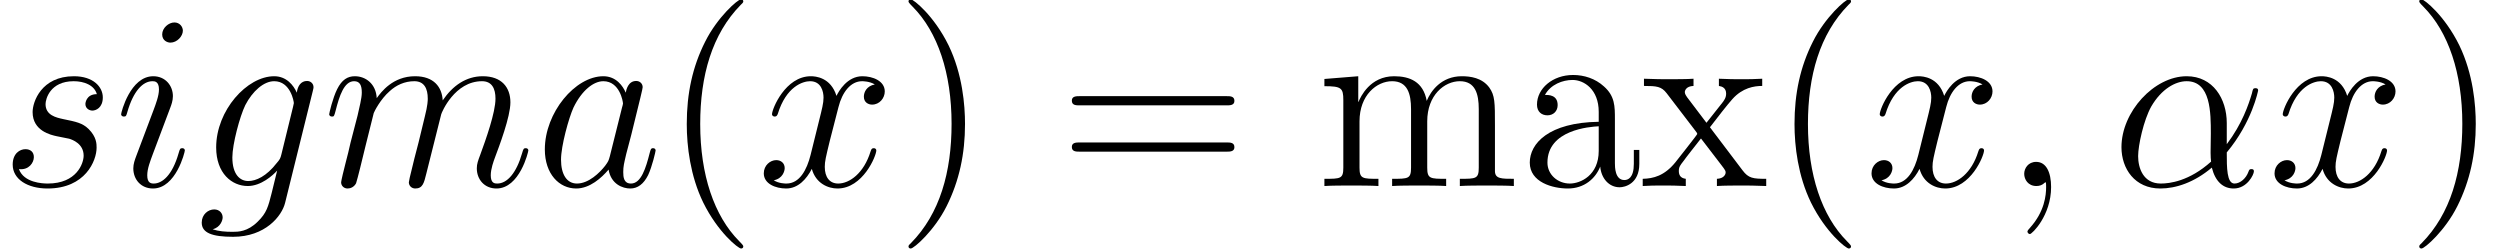
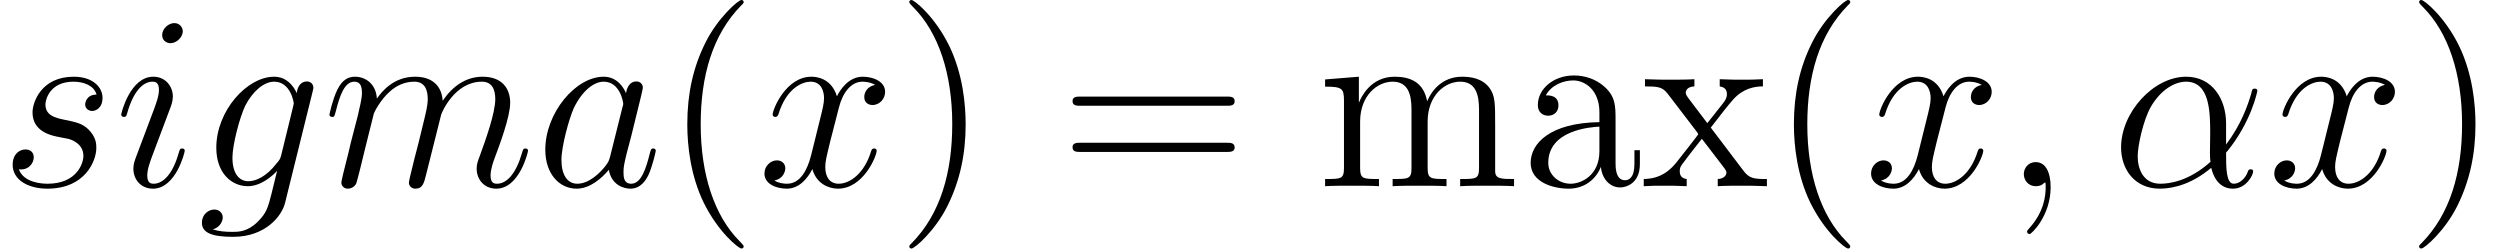
- <svg xmlns="http://www.w3.org/2000/svg" xmlns:xlink="http://www.w3.org/1999/xlink" height="13.896pt" version="1.1" viewBox="0 -10.422 140.065 13.896" width="140.065pt">
+ <svg xmlns="http://www.w3.org/2000/svg" xmlns:xlink="http://www.w3.org/1999/xlink" version="1.1" width="140.455pt" height="13.948pt" viewBox="0 -10.461 140.455 13.948">
  <defs>
-     <path d="M6.458 -3.529C6.458 -4.882 5.691 -6.151 4.212 -6.151C2.385 -6.151 0.558 -4.156 0.558 -2.176C0.558 -0.962 1.311 0.139 2.734 0.139C3.599 0.139 4.631 -0.195 5.621 -1.032C5.816 -0.251 6.249 0.139 6.848 0.139C7.601 0.139 7.978 -0.642 7.978 -0.823C7.978 -0.948 7.88 -0.948 7.839 -0.948C7.727 -0.948 7.713 -0.907 7.671 -0.795C7.546 -0.446 7.225 -0.139 6.89 -0.139C6.458 -0.139 6.458 -1.032 6.458 -1.883C7.88 -3.585 8.215 -5.342 8.215 -5.356C8.215 -5.481 8.104 -5.481 8.062 -5.481C7.936 -5.481 7.922 -5.44 7.867 -5.189C7.685 -4.575 7.323 -3.487 6.458 -2.343V-3.529ZM5.579 -1.367C4.352 -0.265 3.25 -0.139 2.762 -0.139C1.771 -0.139 1.492 -1.018 1.492 -1.674C1.492 -2.273 1.799 -3.696 2.232 -4.463C2.803 -5.44 3.585 -5.872 4.212 -5.872C5.565 -5.872 5.565 -4.101 5.565 -2.929C5.565 -2.58 5.551 -2.218 5.551 -1.869C5.551 -1.59 5.565 -1.52 5.579 -1.367Z" id="g0-11" />
-     <path d="M2.72 0.056C2.72 -0.753 2.455 -1.353 1.883 -1.353C1.437 -1.353 1.213 -0.99 1.213 -0.683S1.423 0 1.897 0C2.078 0 2.232 -0.056 2.357 -0.181C2.385 -0.209 2.399 -0.209 2.413 -0.209C2.441 -0.209 2.441 -0.014 2.441 0.056C2.441 0.516 2.357 1.423 1.548 2.329C1.395 2.497 1.395 2.525 1.395 2.552C1.395 2.622 1.465 2.692 1.534 2.692C1.646 2.692 2.72 1.66 2.72 0.056Z" id="g0-59" />
-     <path d="M4.198 -1.66C4.129 -1.423 4.129 -1.395 3.933 -1.13C3.626 -0.739 3.013 -0.139 2.357 -0.139C1.785 -0.139 1.465 -0.656 1.465 -1.478C1.465 -2.246 1.897 -3.808 2.162 -4.394C2.636 -5.37 3.292 -5.872 3.836 -5.872C4.756 -5.872 4.937 -4.728 4.937 -4.617C4.937 -4.603 4.896 -4.421 4.882 -4.394L4.198 -1.66ZM5.091 -5.23C4.937 -5.593 4.561 -6.151 3.836 -6.151C2.26 -6.151 0.558 -4.115 0.558 -2.05C0.558 -0.669 1.367 0.139 2.315 0.139C3.082 0.139 3.738 -0.46 4.129 -0.921C4.268 -0.098 4.924 0.139 5.342 0.139S6.095 -0.112 6.346 -0.614C6.569 -1.088 6.765 -1.939 6.765 -1.995C6.765 -2.064 6.709 -2.12 6.625 -2.12C6.5 -2.12 6.486 -2.05 6.43 -1.841C6.221 -1.018 5.956 -0.139 5.384 -0.139C4.979 -0.139 4.951 -0.502 4.951 -0.781C4.951 -1.102 4.993 -1.255 5.119 -1.799C5.216 -2.148 5.286 -2.455 5.398 -2.859C5.914 -4.951 6.039 -5.454 6.039 -5.537C6.039 -5.732 5.886 -5.886 5.677 -5.886C5.23 -5.886 5.119 -5.398 5.091 -5.23Z" id="g0-97" />
-     <path d="M4.714 -1.771C4.659 -1.548 4.631 -1.492 4.449 -1.283C3.877 -0.544 3.292 -0.279 2.859 -0.279C2.399 -0.279 1.967 -0.642 1.967 -1.604C1.967 -2.343 2.385 -3.905 2.692 -4.533C3.096 -5.314 3.724 -5.872 4.31 -5.872C5.23 -5.872 5.412 -4.728 5.412 -4.645L5.37 -4.449L4.714 -1.771ZM5.579 -5.23C5.398 -5.635 5.007 -6.151 4.31 -6.151C2.79 -6.151 1.06 -4.24 1.06 -2.162C1.06 -0.711 1.939 0 2.831 0C3.571 0 4.226 -0.586 4.477 -0.865L4.17 0.391C3.975 1.158 3.891 1.506 3.389 1.995C2.817 2.566 2.287 2.566 1.981 2.566C1.562 2.566 1.213 2.538 0.865 2.427C1.311 2.301 1.423 1.911 1.423 1.757C1.423 1.534 1.255 1.311 0.948 1.311C0.614 1.311 0.251 1.59 0.251 2.05C0.251 2.622 0.823 2.845 2.008 2.845C3.808 2.845 4.742 1.688 4.924 0.934L6.472 -5.314C6.514 -5.481 6.514 -5.509 6.514 -5.537C6.514 -5.732 6.36 -5.886 6.151 -5.886C5.816 -5.886 5.621 -5.607 5.579 -5.23Z" id="g0-103" />
-     <path d="M3.947 -1.995C3.947 -2.064 3.891 -2.12 3.808 -2.12C3.682 -2.12 3.668 -2.078 3.599 -1.841C3.236 -0.572 2.664 -0.139 2.204 -0.139C2.036 -0.139 1.841 -0.181 1.841 -0.6C1.841 -0.976 2.008 -1.395 2.162 -1.813L3.138 -4.407C3.18 -4.519 3.278 -4.77 3.278 -5.035C3.278 -5.621 2.859 -6.151 2.176 -6.151C0.893 -6.151 0.377 -4.129 0.377 -4.017C0.377 -3.961 0.432 -3.891 0.53 -3.891C0.656 -3.891 0.669 -3.947 0.725 -4.142C1.06 -5.314 1.59 -5.872 2.134 -5.872C2.26 -5.872 2.497 -5.858 2.497 -5.412C2.497 -5.049 2.315 -4.589 2.204 -4.282L1.227 -1.688C1.144 -1.465 1.06 -1.241 1.06 -0.99C1.06 -0.363 1.492 0.139 2.162 0.139C3.445 0.139 3.947 -1.897 3.947 -1.995ZM3.836 -8.703C3.836 -8.913 3.668 -9.164 3.361 -9.164C3.041 -9.164 2.678 -8.857 2.678 -8.494C2.678 -8.145 2.971 -8.034 3.138 -8.034C3.515 -8.034 3.836 -8.397 3.836 -8.703Z" id="g0-105" />
-     <path d="M2.873 -4.087C2.901 -4.17 3.25 -4.868 3.766 -5.314C4.129 -5.649 4.603 -5.872 5.147 -5.872C5.705 -5.872 5.9 -5.454 5.9 -4.896C5.9 -4.812 5.9 -4.533 5.732 -3.877L5.384 -2.441C5.272 -2.022 5.007 -0.99 4.979 -0.837C4.924 -0.628 4.84 -0.265 4.84 -0.209C4.84 -0.014 4.993 0.139 5.202 0.139C5.621 0.139 5.691 -0.181 5.816 -0.683L6.653 -4.017C6.681 -4.129 7.406 -5.872 8.94 -5.872C9.498 -5.872 9.694 -5.454 9.694 -4.896C9.694 -4.115 9.15 -2.594 8.843 -1.757C8.717 -1.423 8.648 -1.241 8.648 -0.99C8.648 -0.363 9.08 0.139 9.749 0.139C11.047 0.139 11.535 -1.911 11.535 -1.995C11.535 -2.064 11.479 -2.12 11.395 -2.12C11.27 -2.12 11.256 -2.078 11.186 -1.841C10.865 -0.725 10.349 -0.139 9.791 -0.139C9.652 -0.139 9.429 -0.153 9.429 -0.6C9.429 -0.962 9.596 -1.409 9.652 -1.562C9.903 -2.232 10.53 -3.877 10.53 -4.686C10.53 -5.523 10.042 -6.151 8.982 -6.151C8.048 -6.151 7.295 -5.621 6.737 -4.798C6.695 -5.551 6.235 -6.151 5.189 -6.151C3.947 -6.151 3.292 -5.272 3.041 -4.924C2.999 -5.719 2.427 -6.151 1.813 -6.151C1.409 -6.151 1.088 -5.956 0.823 -5.426C0.572 -4.924 0.377 -4.073 0.377 -4.017S0.432 -3.891 0.53 -3.891C0.642 -3.891 0.656 -3.905 0.739 -4.226C0.948 -5.049 1.213 -5.872 1.771 -5.872C2.092 -5.872 2.204 -5.649 2.204 -5.23C2.204 -4.924 2.064 -4.38 1.967 -3.947L1.576 -2.441C1.52 -2.176 1.367 -1.548 1.297 -1.297C1.2 -0.934 1.046 -0.279 1.046 -0.209C1.046 -0.014 1.2 0.139 1.409 0.139C1.576 0.139 1.771 0.056 1.883 -0.153C1.911 -0.223 2.036 -0.711 2.106 -0.99L2.413 -2.246L2.873 -4.087Z" id="g0-109" />
-     <path d="M3.18 -2.79C3.417 -2.748 3.794 -2.664 3.877 -2.65C4.059 -2.594 4.686 -2.371 4.686 -1.702C4.686 -1.269 4.296 -0.139 2.678 -0.139C2.385 -0.139 1.339 -0.181 1.06 -0.948C1.618 -0.879 1.897 -1.311 1.897 -1.618C1.897 -1.911 1.702 -2.064 1.423 -2.064C1.116 -2.064 0.711 -1.827 0.711 -1.2C0.711 -0.377 1.548 0.139 2.664 0.139C4.784 0.139 5.412 -1.423 5.412 -2.148C5.412 -2.357 5.412 -2.748 4.965 -3.194C4.617 -3.529 4.282 -3.599 3.529 -3.752C3.152 -3.836 2.552 -3.961 2.552 -4.589C2.552 -4.868 2.803 -5.872 4.129 -5.872C4.714 -5.872 5.286 -5.649 5.426 -5.147C4.812 -5.147 4.784 -4.617 4.784 -4.603C4.784 -4.31 5.049 -4.226 5.175 -4.226C5.37 -4.226 5.76 -4.38 5.76 -4.965S5.23 -6.151 4.142 -6.151C2.315 -6.151 1.827 -4.714 1.827 -4.142C1.827 -3.082 2.859 -2.859 3.18 -2.79Z" id="g0-115" />
-     <path d="M6.611 -5.691C6.165 -5.607 5.998 -5.272 5.998 -5.007C5.998 -4.672 6.263 -4.561 6.458 -4.561C6.876 -4.561 7.169 -4.924 7.169 -5.3C7.169 -5.886 6.5 -6.151 5.914 -6.151C5.063 -6.151 4.589 -5.314 4.463 -5.049C4.142 -6.095 3.278 -6.151 3.027 -6.151C1.604 -6.151 0.851 -4.324 0.851 -4.017C0.851 -3.961 0.907 -3.891 1.004 -3.891C1.116 -3.891 1.144 -3.975 1.172 -4.031C1.646 -5.579 2.58 -5.872 2.985 -5.872C3.612 -5.872 3.738 -5.286 3.738 -4.951C3.738 -4.645 3.654 -4.324 3.487 -3.654L3.013 -1.743C2.803 -0.907 2.399 -0.139 1.66 -0.139C1.59 -0.139 1.241 -0.139 0.948 -0.321C1.451 -0.418 1.562 -0.837 1.562 -1.004C1.562 -1.283 1.353 -1.451 1.088 -1.451C0.753 -1.451 0.391 -1.158 0.391 -0.711C0.391 -0.126 1.046 0.139 1.646 0.139C2.315 0.139 2.79 -0.391 3.082 -0.962C3.306 -0.139 4.003 0.139 4.519 0.139C5.942 0.139 6.695 -1.688 6.695 -1.995C6.695 -2.064 6.639 -2.12 6.555 -2.12C6.43 -2.12 6.416 -2.05 6.374 -1.939C5.998 -0.711 5.189 -0.139 4.561 -0.139C4.073 -0.139 3.808 -0.502 3.808 -1.074C3.808 -1.381 3.864 -1.604 4.087 -2.525L4.575 -4.421C4.784 -5.258 5.258 -5.872 5.9 -5.872C5.928 -5.872 6.318 -5.872 6.611 -5.691Z" id="g0-120" />
-     <path d="M4.533 3.389C4.533 3.347 4.533 3.32 4.296 3.082C2.901 1.674 2.12 -0.628 2.12 -3.473C2.12 -6.179 2.776 -8.508 4.394 -10.154C4.533 -10.28 4.533 -10.307 4.533 -10.349C4.533 -10.433 4.463 -10.461 4.407 -10.461C4.226 -10.461 3.082 -9.457 2.399 -8.09C1.688 -6.681 1.367 -5.189 1.367 -3.473C1.367 -2.232 1.562 -0.572 2.287 0.921C3.11 2.594 4.254 3.501 4.407 3.501C4.463 3.501 4.533 3.473 4.533 3.389Z" id="g1-40" />
-     <path d="M3.933 -3.473C3.933 -4.533 3.794 -6.263 3.013 -7.88C2.19 -9.554 1.046 -10.461 0.893 -10.461C0.837 -10.461 0.767 -10.433 0.767 -10.349C0.767 -10.307 0.767 -10.28 1.004 -10.042C2.399 -8.634 3.18 -6.332 3.18 -3.487C3.18 -0.781 2.525 1.548 0.907 3.194C0.767 3.32 0.767 3.347 0.767 3.389C0.767 3.473 0.837 3.501 0.893 3.501C1.074 3.501 2.218 2.497 2.901 1.13C3.612 -0.293 3.933 -1.799 3.933 -3.473Z" id="g1-41" />
-     <path d="M9.415 -4.519C9.61 -4.519 9.861 -4.519 9.861 -4.77C9.861 -5.035 9.624 -5.035 9.415 -5.035H1.2C1.004 -5.035 0.753 -5.035 0.753 -4.784C0.753 -4.519 0.99 -4.519 1.2 -4.519H9.415ZM9.415 -1.925C9.61 -1.925 9.861 -1.925 9.861 -2.176C9.861 -2.441 9.624 -2.441 9.415 -2.441H1.2C1.004 -2.441 0.753 -2.441 0.753 -2.19C0.753 -1.925 0.99 -1.925 1.2 -1.925H9.415Z" id="g1-61" />
-     <path d="M5.384 -3.724C5.384 -4.477 5.384 -5.035 4.77 -5.579C4.282 -6.025 3.654 -6.221 3.041 -6.221C1.897 -6.221 1.018 -5.468 1.018 -4.561C1.018 -4.156 1.283 -3.961 1.604 -3.961C1.939 -3.961 2.176 -4.198 2.176 -4.533C2.176 -5.105 1.674 -5.105 1.465 -5.105C1.785 -5.691 2.455 -5.942 3.013 -5.942C3.654 -5.942 4.477 -5.412 4.477 -4.156V-3.599C1.674 -3.557 0.614 -2.385 0.614 -1.311C0.614 -0.209 1.897 0.139 2.748 0.139C3.668 0.139 4.296 -0.418 4.561 -1.088C4.617 -0.432 5.049 0.07 5.649 0.07C5.942 0.07 6.751 -0.126 6.751 -1.241V-2.022H6.444V-1.241C6.444 -0.446 6.109 -0.335 5.914 -0.335C5.384 -0.335 5.384 -1.074 5.384 -1.283V-3.724ZM4.477 -1.967C4.477 -0.6 3.459 -0.139 2.859 -0.139C2.176 -0.139 1.604 -0.642 1.604 -1.311C1.604 -3.152 3.975 -3.32 4.477 -3.347V-1.967Z" id="g1-97" />
-     <path d="M10.001 -3.389C10.001 -4.686 10.001 -5.077 9.68 -5.523C9.275 -6.067 8.62 -6.151 8.145 -6.151C6.988 -6.151 6.402 -5.314 6.179 -4.77C5.984 -5.844 5.23 -6.151 4.352 -6.151C2.999 -6.151 2.469 -4.993 2.357 -4.714H2.343V-6.151L0.446 -5.998V-5.593C1.395 -5.593 1.506 -5.495 1.506 -4.812V-1.032C1.506 -0.404 1.353 -0.404 0.446 -0.404V0C0.809 -0.028 1.562 -0.028 1.953 -0.028C2.357 -0.028 3.11 -0.028 3.473 0V-0.404C2.58 -0.404 2.413 -0.404 2.413 -1.032V-3.626C2.413 -5.091 3.375 -5.872 4.24 -5.872S5.3 -5.161 5.3 -4.31V-1.032C5.3 -0.404 5.147 -0.404 4.24 -0.404V0C4.603 -0.028 5.356 -0.028 5.746 -0.028C6.151 -0.028 6.904 -0.028 7.267 0V-0.404C6.374 -0.404 6.207 -0.404 6.207 -1.032V-3.626C6.207 -5.091 7.169 -5.872 8.034 -5.872S9.094 -5.161 9.094 -4.31V-1.032C9.094 -0.404 8.94 -0.404 8.034 -0.404V0C8.397 -0.028 9.15 -0.028 9.54 -0.028C9.945 -0.028 10.698 -0.028 11.06 0V-0.404C10.363 -0.404 10.014 -0.404 10.001 -0.823V-3.389Z" id="g1-109" />
-     <path d="M3.905 -3.292C4.31 -3.822 4.896 -4.575 5.161 -4.868C5.732 -5.509 6.388 -5.607 6.834 -5.607V-6.011C6.235 -5.984 6.207 -5.984 5.663 -5.984C5.133 -5.984 5.105 -5.984 4.407 -6.011V-5.607C4.589 -5.579 4.812 -5.495 4.812 -5.175C4.812 -4.937 4.686 -4.784 4.603 -4.672L3.71 -3.543L2.622 -4.979C2.58 -5.035 2.497 -5.161 2.497 -5.258C2.497 -5.342 2.566 -5.593 2.985 -5.607V-6.011C2.636 -5.984 1.925 -5.984 1.548 -5.984C1.088 -5.984 1.06 -5.984 0.209 -6.011V-5.607C0.921 -5.607 1.186 -5.579 1.478 -5.202L3.11 -3.068C3.138 -3.041 3.194 -2.957 3.194 -2.915S2.106 -1.506 1.967 -1.325C1.353 -0.572 0.739 -0.418 0.139 -0.404V0C0.669 -0.028 0.697 -0.028 1.297 -0.028C1.827 -0.028 1.855 -0.028 2.552 0V-0.404C2.218 -0.446 2.162 -0.656 2.162 -0.851C2.162 -1.074 2.26 -1.186 2.399 -1.367C2.608 -1.66 3.068 -2.232 3.403 -2.664L4.547 -1.172C4.784 -0.865 4.784 -0.837 4.784 -0.753C4.784 -0.642 4.672 -0.418 4.296 -0.404V0C4.659 -0.028 5.342 -0.028 5.732 -0.028C6.193 -0.028 6.221 -0.028 7.058 0V-0.404C6.318 -0.404 6.067 -0.432 5.732 -0.879L3.905 -3.292Z" id="g1-120" />
+     <path id="g1-40" d="M4.533 3.389C4.533 3.347 4.533 3.32 4.296 3.082C2.901 1.674 2.12-.628 2.12-3.473C2.12-6.179 2.776-8.508 4.394-10.154C4.533-10.279 4.533-10.307 4.533-10.349C4.533-10.433 4.463-10.461 4.407-10.461C4.226-10.461 3.082-9.457 2.399-8.09C1.688-6.681 1.367-5.189 1.367-3.473C1.367-2.232 1.562-.572 2.287 .921C3.11 2.594 4.254 3.501 4.407 3.501C4.463 3.501 4.533 3.473 4.533 3.389Z" />
+     <path id="g1-41" d="M3.933-3.473C3.933-4.533 3.794-6.263 3.013-7.88C2.19-9.554 1.046-10.461 .893-10.461C.837-10.461 .767-10.433 .767-10.349C.767-10.307 .767-10.279 1.004-10.042C2.399-8.634 3.18-6.332 3.18-3.487C3.18-.781 2.525 1.548 .907 3.194C.767 3.32 .767 3.347 .767 3.389C.767 3.473 .837 3.501 .893 3.501C1.074 3.501 2.218 2.497 2.901 1.13C3.612-.293 3.933-1.799 3.933-3.473Z" />
+     <path id="g1-61" d="M9.415-4.519C9.61-4.519 9.861-4.519 9.861-4.77C9.861-5.035 9.624-5.035 9.415-5.035H1.2C1.004-5.035 .753-5.035 .753-4.784C.753-4.519 .99-4.519 1.2-4.519H9.415ZM9.415-1.925C9.61-1.925 9.861-1.925 9.861-2.176C9.861-2.441 9.624-2.441 9.415-2.441H1.2C1.004-2.441 .753-2.441 .753-2.19C.753-1.925 .99-1.925 1.2-1.925H9.415Z" />
+     <path id="g1-97" d="M5.384-3.724C5.384-4.477 5.384-5.035 4.77-5.579C4.282-6.025 3.654-6.221 3.041-6.221C1.897-6.221 1.018-5.467 1.018-4.561C1.018-4.156 1.283-3.961 1.604-3.961C1.939-3.961 2.176-4.198 2.176-4.533C2.176-5.105 1.674-5.105 1.465-5.105C1.785-5.691 2.455-5.942 3.013-5.942C3.654-5.942 4.477-5.412 4.477-4.156V-3.599C1.674-3.557 .614-2.385 .614-1.311C.614-.209 1.897 .139 2.748 .139C3.668 .139 4.296-.418 4.561-1.088C4.617-.432 5.049 .07 5.649 .07C5.942 .07 6.751-.126 6.751-1.241V-2.022H6.444V-1.241C6.444-.446 6.109-.335 5.914-.335C5.384-.335 5.384-1.074 5.384-1.283V-3.724ZM4.477-1.967C4.477-.6 3.459-.139 2.859-.139C2.176-.139 1.604-.642 1.604-1.311C1.604-3.152 3.975-3.32 4.477-3.347V-1.967Z" />
+     <path id="g1-109" d="M10-3.389C10-4.686 10-5.077 9.68-5.523C9.275-6.067 8.62-6.151 8.145-6.151C6.988-6.151 6.402-5.314 6.179-4.77C5.984-5.844 5.23-6.151 4.352-6.151C2.999-6.151 2.469-4.993 2.357-4.714H2.343V-6.151L.446-5.998V-5.593C1.395-5.593 1.506-5.495 1.506-4.812V-1.032C1.506-.404 1.353-.404 .446-.404V0C.809-.028 1.562-.028 1.953-.028C2.357-.028 3.11-.028 3.473 0V-.404C2.58-.404 2.413-.404 2.413-1.032V-3.626C2.413-5.091 3.375-5.872 4.24-5.872S5.3-5.161 5.3-4.31V-1.032C5.3-.404 5.147-.404 4.24-.404V0C4.603-.028 5.356-.028 5.746-.028C6.151-.028 6.904-.028 7.267 0V-.404C6.374-.404 6.207-.404 6.207-1.032V-3.626C6.207-5.091 7.169-5.872 8.034-5.872S9.094-5.161 9.094-4.31V-1.032C9.094-.404 8.94-.404 8.034-.404V0C8.397-.028 9.15-.028 9.54-.028C9.945-.028 10.698-.028 11.061 0V-.404C10.363-.404 10.014-.404 10-.823V-3.389Z" />
+     <path id="g1-120" d="M3.905-3.292C4.31-3.822 4.896-4.575 5.161-4.868C5.733-5.509 6.388-5.607 6.834-5.607V-6.011C6.235-5.984 6.207-5.984 5.663-5.984C5.133-5.984 5.105-5.984 4.407-6.011V-5.607C4.589-5.579 4.812-5.495 4.812-5.175C4.812-4.937 4.686-4.784 4.603-4.672L3.71-3.543L2.622-4.979C2.58-5.035 2.497-5.161 2.497-5.258C2.497-5.342 2.566-5.593 2.985-5.607V-6.011C2.636-5.984 1.925-5.984 1.548-5.984C1.088-5.984 1.06-5.984 .209-6.011V-5.607C.921-5.607 1.186-5.579 1.478-5.202L3.11-3.068C3.138-3.041 3.194-2.957 3.194-2.915S2.106-1.506 1.967-1.325C1.353-.572 .739-.418 .139-.404V0C.669-.028 .697-.028 1.297-.028C1.827-.028 1.855-.028 2.552 0V-.404C2.218-.446 2.162-.656 2.162-.851C2.162-1.074 2.26-1.186 2.399-1.367C2.608-1.66 3.068-2.232 3.403-2.664L4.547-1.172C4.784-.865 4.784-.837 4.784-.753C4.784-.642 4.672-.418 4.296-.404V0C4.659-.028 5.342-.028 5.733-.028C6.193-.028 6.221-.028 7.058 0V-.404C6.318-.404 6.067-.432 5.733-.879L3.905-3.292Z" />
+     <path id="g0-11" d="M6.458-3.529C6.458-4.882 5.691-6.151 4.212-6.151C2.385-6.151 .558-4.156 .558-2.176C.558-.962 1.311 .139 2.734 .139C3.599 .139 4.631-.195 5.621-1.032C5.816-.251 6.249 .139 6.848 .139C7.601 .139 7.978-.642 7.978-.823C7.978-.948 7.88-.948 7.839-.948C7.727-.948 7.713-.907 7.671-.795C7.546-.446 7.225-.139 6.89-.139C6.458-.139 6.458-1.032 6.458-1.883C7.88-3.585 8.215-5.342 8.215-5.356C8.215-5.481 8.104-5.481 8.062-5.481C7.936-5.481 7.922-5.44 7.867-5.189C7.685-4.575 7.323-3.487 6.458-2.343V-3.529ZM5.579-1.367C4.352-.265 3.25-.139 2.762-.139C1.771-.139 1.492-1.018 1.492-1.674C1.492-2.273 1.799-3.696 2.232-4.463C2.803-5.44 3.585-5.872 4.212-5.872C5.565-5.872 5.565-4.101 5.565-2.929C5.565-2.58 5.551-2.218 5.551-1.869C5.551-1.59 5.565-1.52 5.579-1.367Z" />
+     <path id="g0-59" d="M2.72 .056C2.72-.753 2.455-1.353 1.883-1.353C1.437-1.353 1.213-.99 1.213-.683S1.423 0 1.897 0C2.078 0 2.232-.056 2.357-.181C2.385-.209 2.399-.209 2.413-.209C2.441-.209 2.441-.014 2.441 .056C2.441 .516 2.357 1.423 1.548 2.329C1.395 2.497 1.395 2.525 1.395 2.552C1.395 2.622 1.465 2.692 1.534 2.692C1.646 2.692 2.72 1.66 2.72 .056Z" />
+     <path id="g0-97" d="M4.198-1.66C4.129-1.423 4.129-1.395 3.933-1.13C3.626-.739 3.013-.139 2.357-.139C1.785-.139 1.465-.656 1.465-1.478C1.465-2.246 1.897-3.808 2.162-4.394C2.636-5.37 3.292-5.872 3.836-5.872C4.756-5.872 4.937-4.728 4.937-4.617C4.937-4.603 4.896-4.421 4.882-4.394L4.198-1.66ZM5.091-5.23C4.937-5.593 4.561-6.151 3.836-6.151C2.26-6.151 .558-4.115 .558-2.05C.558-.669 1.367 .139 2.315 .139C3.082 .139 3.738-.46 4.129-.921C4.268-.098 4.924 .139 5.342 .139S6.095-.112 6.346-.614C6.569-1.088 6.765-1.939 6.765-1.995C6.765-2.064 6.709-2.12 6.625-2.12C6.5-2.12 6.486-2.05 6.43-1.841C6.221-1.018 5.956-.139 5.384-.139C4.979-.139 4.951-.502 4.951-.781C4.951-1.102 4.993-1.255 5.119-1.799C5.216-2.148 5.286-2.455 5.398-2.859C5.914-4.951 6.039-5.454 6.039-5.537C6.039-5.733 5.886-5.886 5.677-5.886C5.23-5.886 5.119-5.398 5.091-5.23Z" />
+     <path id="g0-103" d="M4.714-1.771C4.659-1.548 4.631-1.492 4.449-1.283C3.877-.544 3.292-.279 2.859-.279C2.399-.279 1.967-.642 1.967-1.604C1.967-2.343 2.385-3.905 2.692-4.533C3.096-5.314 3.724-5.872 4.31-5.872C5.23-5.872 5.412-4.728 5.412-4.645L5.37-4.449L4.714-1.771ZM5.579-5.23C5.398-5.635 5.007-6.151 4.31-6.151C2.79-6.151 1.06-4.24 1.06-2.162C1.06-.711 1.939 0 2.831 0C3.571 0 4.226-.586 4.477-.865L4.17 .391C3.975 1.158 3.891 1.506 3.389 1.995C2.817 2.566 2.287 2.566 1.981 2.566C1.562 2.566 1.213 2.538 .865 2.427C1.311 2.301 1.423 1.911 1.423 1.757C1.423 1.534 1.255 1.311 .948 1.311C.614 1.311 .251 1.59 .251 2.05C.251 2.622 .823 2.845 2.008 2.845C3.808 2.845 4.742 1.688 4.924 .934L6.472-5.314C6.514-5.481 6.514-5.509 6.514-5.537C6.514-5.733 6.36-5.886 6.151-5.886C5.816-5.886 5.621-5.607 5.579-5.23Z" />
+     <path id="g0-105" d="M3.947-1.995C3.947-2.064 3.891-2.12 3.808-2.12C3.682-2.12 3.668-2.078 3.599-1.841C3.236-.572 2.664-.139 2.204-.139C2.036-.139 1.841-.181 1.841-.6C1.841-.976 2.008-1.395 2.162-1.813L3.138-4.407C3.18-4.519 3.278-4.77 3.278-5.035C3.278-5.621 2.859-6.151 2.176-6.151C.893-6.151 .377-4.129 .377-4.017C.377-3.961 .432-3.891 .53-3.891C.656-3.891 .669-3.947 .725-4.142C1.06-5.314 1.59-5.872 2.134-5.872C2.26-5.872 2.497-5.858 2.497-5.412C2.497-5.049 2.315-4.589 2.204-4.282L1.227-1.688C1.144-1.465 1.06-1.241 1.06-.99C1.06-.363 1.492 .139 2.162 .139C3.445 .139 3.947-1.897 3.947-1.995ZM3.836-8.703C3.836-8.913 3.668-9.164 3.361-9.164C3.041-9.164 2.678-8.857 2.678-8.494C2.678-8.145 2.971-8.034 3.138-8.034C3.515-8.034 3.836-8.397 3.836-8.703Z" />
+     <path id="g0-109" d="M2.873-4.087C2.901-4.17 3.25-4.868 3.766-5.314C4.129-5.649 4.603-5.872 5.147-5.872C5.705-5.872 5.9-5.454 5.9-4.896C5.9-4.812 5.9-4.533 5.733-3.877L5.384-2.441C5.272-2.022 5.007-.99 4.979-.837C4.924-.628 4.84-.265 4.84-.209C4.84-.014 4.993 .139 5.202 .139C5.621 .139 5.691-.181 5.816-.683L6.653-4.017C6.681-4.129 7.406-5.872 8.94-5.872C9.498-5.872 9.694-5.454 9.694-4.896C9.694-4.115 9.15-2.594 8.843-1.757C8.717-1.423 8.648-1.241 8.648-.99C8.648-.363 9.08 .139 9.749 .139C11.047 .139 11.535-1.911 11.535-1.995C11.535-2.064 11.479-2.12 11.395-2.12C11.27-2.12 11.256-2.078 11.186-1.841C10.865-.725 10.349-.139 9.791-.139C9.652-.139 9.429-.153 9.429-.6C9.429-.962 9.596-1.409 9.652-1.562C9.903-2.232 10.531-3.877 10.531-4.686C10.531-5.523 10.042-6.151 8.982-6.151C8.048-6.151 7.295-5.621 6.737-4.798C6.695-5.551 6.235-6.151 5.189-6.151C3.947-6.151 3.292-5.272 3.041-4.924C2.999-5.719 2.427-6.151 1.813-6.151C1.409-6.151 1.088-5.956 .823-5.426C.572-4.924 .377-4.073 .377-4.017S.432-3.891 .53-3.891C.642-3.891 .656-3.905 .739-4.226C.948-5.049 1.213-5.872 1.771-5.872C2.092-5.872 2.204-5.649 2.204-5.23C2.204-4.924 2.064-4.38 1.967-3.947L1.576-2.441C1.52-2.176 1.367-1.548 1.297-1.297C1.2-.934 1.046-.279 1.046-.209C1.046-.014 1.2 .139 1.409 .139C1.576 .139 1.771 .056 1.883-.153C1.911-.223 2.036-.711 2.106-.99L2.413-2.246L2.873-4.087Z" />
+     <path id="g0-115" d="M3.18-2.79C3.417-2.748 3.794-2.664 3.877-2.65C4.059-2.594 4.686-2.371 4.686-1.702C4.686-1.269 4.296-.139 2.678-.139C2.385-.139 1.339-.181 1.06-.948C1.618-.879 1.897-1.311 1.897-1.618C1.897-1.911 1.702-2.064 1.423-2.064C1.116-2.064 .711-1.827 .711-1.2C.711-.377 1.548 .139 2.664 .139C4.784 .139 5.412-1.423 5.412-2.148C5.412-2.357 5.412-2.748 4.965-3.194C4.617-3.529 4.282-3.599 3.529-3.752C3.152-3.836 2.552-3.961 2.552-4.589C2.552-4.868 2.803-5.872 4.129-5.872C4.714-5.872 5.286-5.649 5.426-5.147C4.812-5.147 4.784-4.617 4.784-4.603C4.784-4.31 5.049-4.226 5.175-4.226C5.37-4.226 5.76-4.38 5.76-4.965S5.23-6.151 4.142-6.151C2.315-6.151 1.827-4.714 1.827-4.142C1.827-3.082 2.859-2.859 3.18-2.79Z" />
+     <path id="g0-120" d="M6.611-5.691C6.165-5.607 5.998-5.272 5.998-5.007C5.998-4.672 6.263-4.561 6.458-4.561C6.876-4.561 7.169-4.924 7.169-5.3C7.169-5.886 6.5-6.151 5.914-6.151C5.063-6.151 4.589-5.314 4.463-5.049C4.142-6.095 3.278-6.151 3.027-6.151C1.604-6.151 .851-4.324 .851-4.017C.851-3.961 .907-3.891 1.004-3.891C1.116-3.891 1.144-3.975 1.172-4.031C1.646-5.579 2.58-5.872 2.985-5.872C3.612-5.872 3.738-5.286 3.738-4.951C3.738-4.645 3.654-4.324 3.487-3.654L3.013-1.743C2.803-.907 2.399-.139 1.66-.139C1.59-.139 1.241-.139 .948-.321C1.451-.418 1.562-.837 1.562-1.004C1.562-1.283 1.353-1.451 1.088-1.451C.753-1.451 .391-1.158 .391-.711C.391-.126 1.046 .139 1.646 .139C2.315 .139 2.79-.391 3.082-.962C3.306-.139 4.003 .139 4.519 .139C5.942 .139 6.695-1.688 6.695-1.995C6.695-2.064 6.639-2.12 6.555-2.12C6.43-2.12 6.416-2.05 6.374-1.939C5.998-.711 5.189-.139 4.561-.139C4.073-.139 3.808-.502 3.808-1.074C3.808-1.381 3.864-1.604 4.087-2.525L4.575-4.421C4.784-5.258 5.258-5.872 5.9-5.872C5.928-5.872 6.318-5.872 6.611-5.691Z" />
  </defs>
  <g id="page1">
-     <use x="0" xlink:href="#g0-115" y="0" />
-     <use x="6.409" xlink:href="#g0-105" y="0" />
-     <use x="11.051" xlink:href="#g0-103" y="0" />
-     <use x="18.066" xlink:href="#g0-109" y="0" />
-     <use x="29.967" xlink:href="#g0-97" y="0" />
-     <use x="37.11" xlink:href="#g1-40" y="0" />
-     <use x="42.401" xlink:href="#g0-120" y="0" />
-     <use x="50.133" xlink:href="#g1-41" y="0" />
-     <use x="59.298" xlink:href="#g1-61" y="0" />
-     <use x="73.755" xlink:href="#g1-109" y="0" />
-     <use x="85.093" xlink:href="#g1-97" y="0" />
-     <use x="91.896" xlink:href="#g1-120" y="0" />
-     <use x="99.172" xlink:href="#g1-40" y="0" />
-     <use x="104.463" xlink:href="#g0-120" y="0" />
-     <use x="112.195" xlink:href="#g0-59" y="0" />
-     <use x="118.299" xlink:href="#g0-11" y="0" />
-     <use x="127.042" xlink:href="#g0-120" y="0" />
-     <use x="134.774" xlink:href="#g1-41" y="0" />
+     <use x="0" y="0" xlink:href="#g0-115" />
+     <use x="6.433" y="0" xlink:href="#g0-105" />
+     <use x="11.092" y="0" xlink:href="#g0-103" />
+     <use x="18.132" y="0" xlink:href="#g0-109" />
+     <use x="30.078" y="0" xlink:href="#g0-97" />
+     <use x="37.247" y="0" xlink:href="#g1-40" />
+     <use x="42.558" y="0" xlink:href="#g0-120" />
+     <use x="50.319" y="0" xlink:href="#g1-41" />
+     <use x="59.504" y="0" xlink:href="#g1-61" />
+     <use x="74.001" y="0" xlink:href="#g1-109" />
+     <use x="85.381" y="0" xlink:href="#g1-97" />
+     <use x="92.21" y="0" xlink:href="#g1-120" />
+     <use x="99.418" y="0" xlink:href="#g1-40" />
+     <use x="104.729" y="0" xlink:href="#g0-120" />
+     <use x="112.489" y="0" xlink:href="#g0-59" />
+     <use x="118.608" y="0" xlink:href="#g0-11" />
+     <use x="127.383" y="0" xlink:href="#g0-120" />
+     <use x="135.144" y="0" xlink:href="#g1-41" />
  </g>
</svg>
